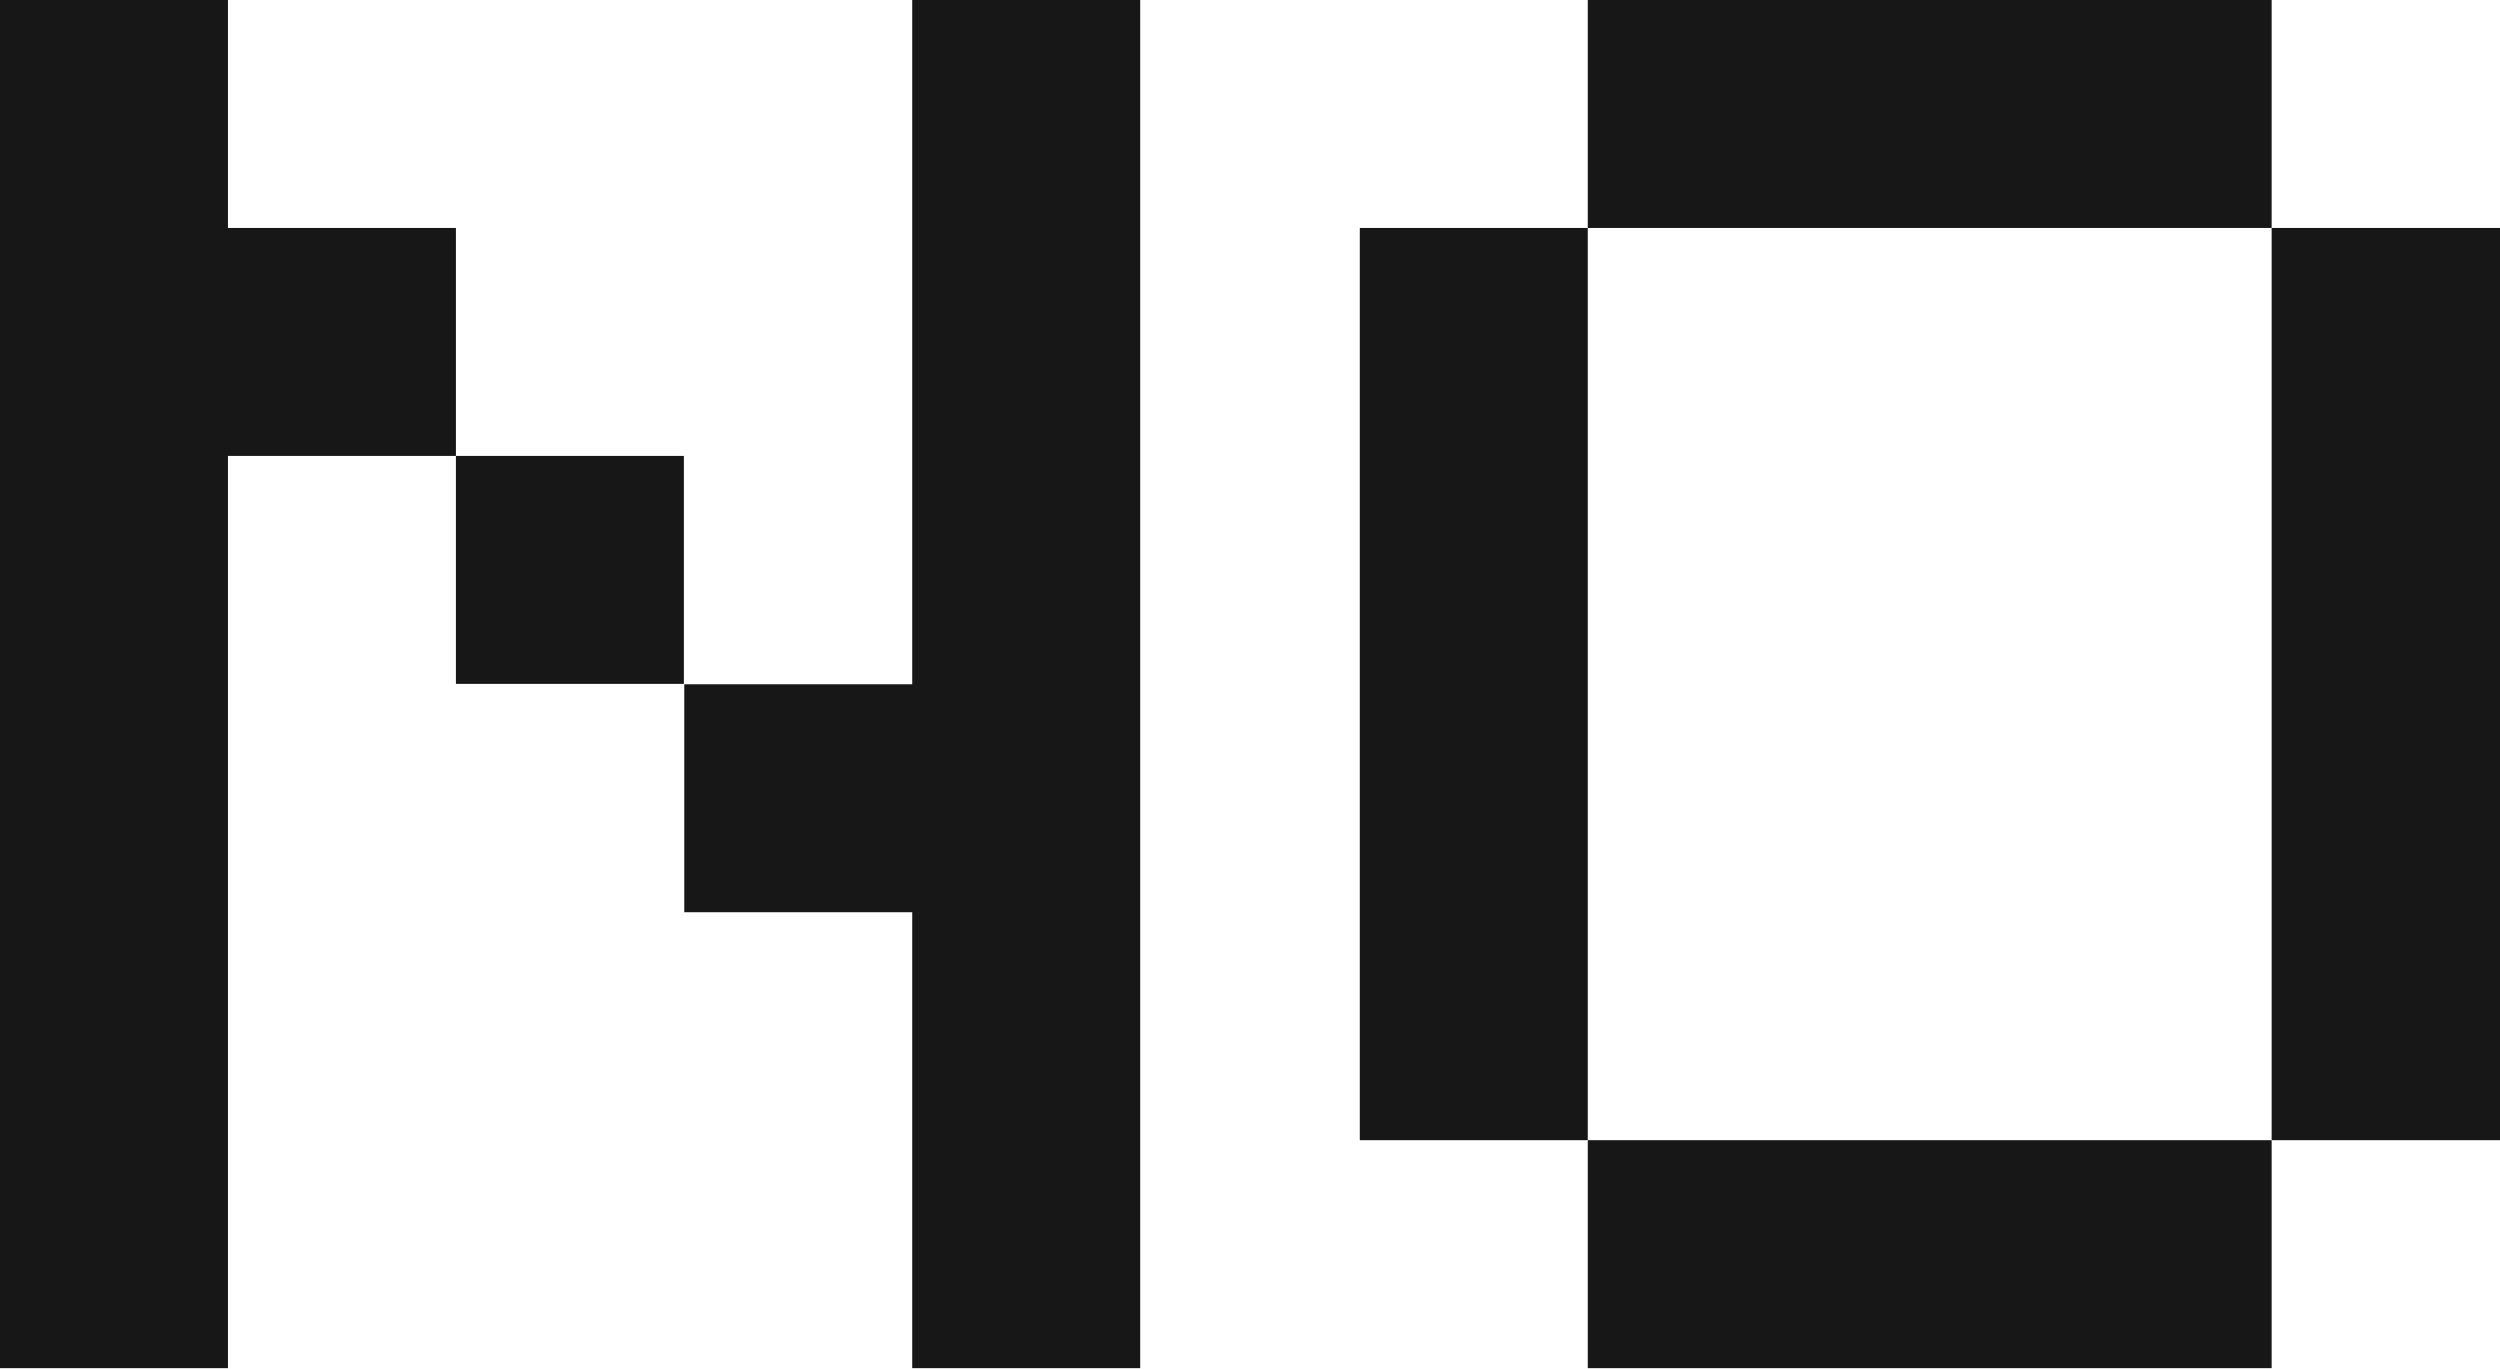
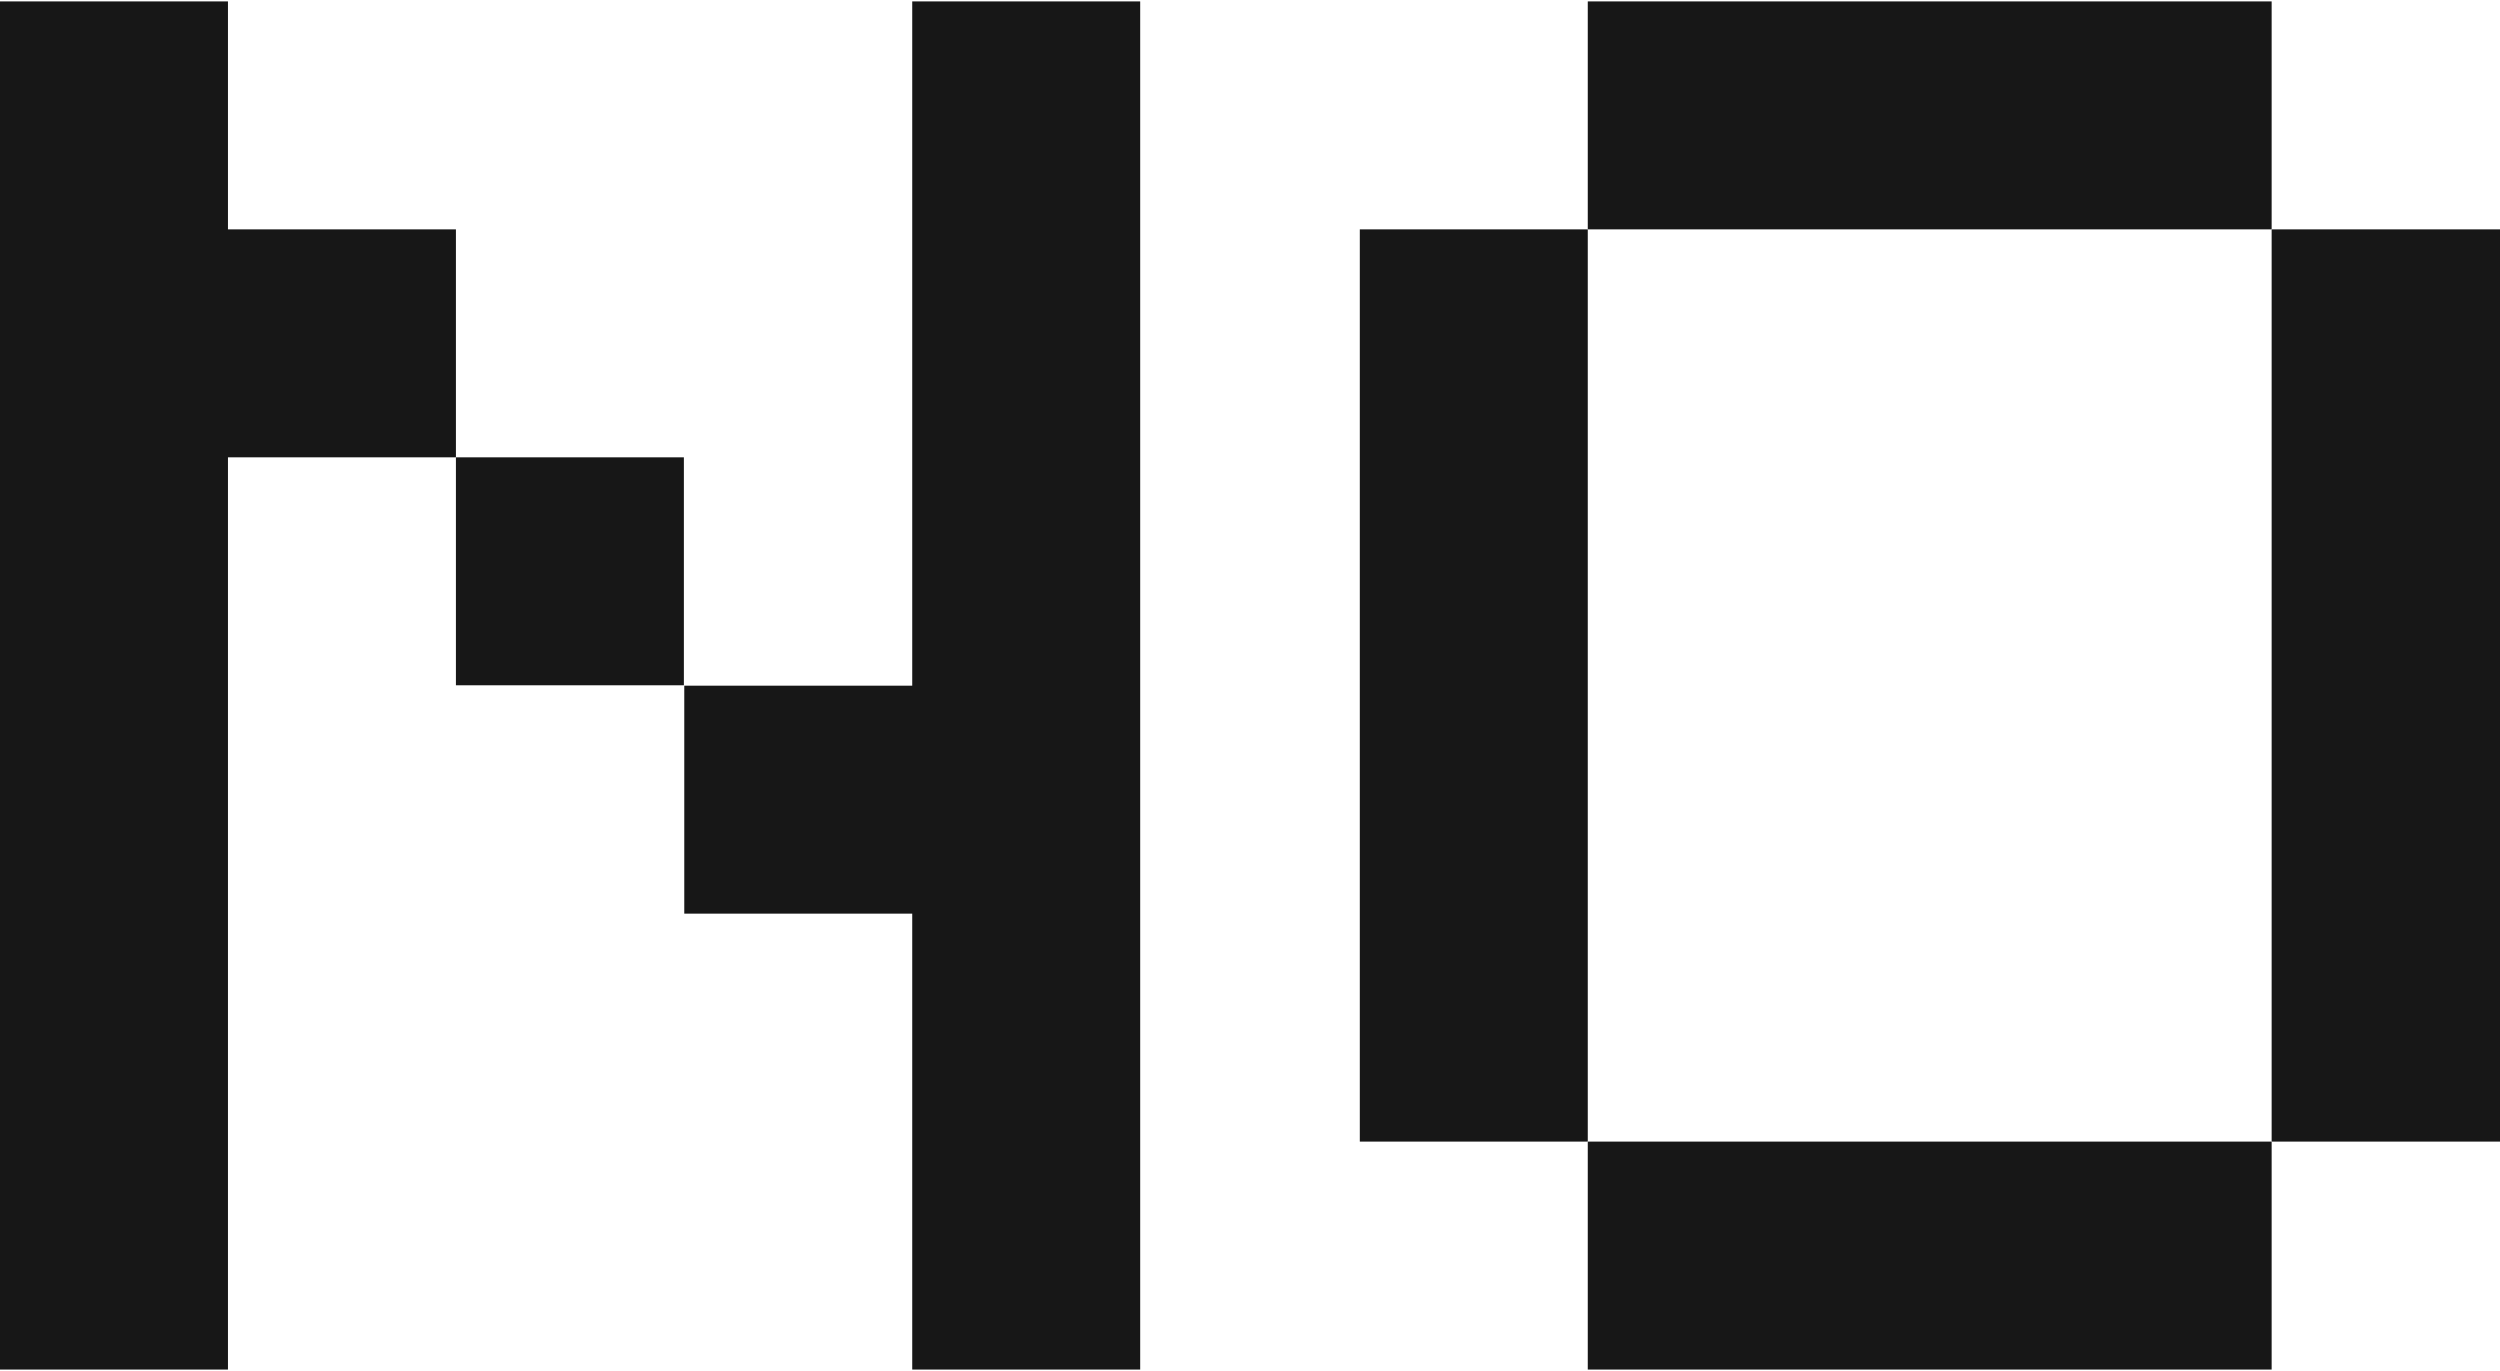
- <svg xmlns="http://www.w3.org/2000/svg" id="Слой_1" data-name="Слой 1" viewBox="0 0 62.95 34.45">
+ <svg xmlns="http://www.w3.org/2000/svg" id="Слой_1" data-name="Слой 1" width="62" height="34" viewBox="0 0 62.95 34.45">
  <defs>
    <style>.cls-1{fill:#171717;}</style>
  </defs>
  <polygon class="cls-1" points="22.97 0 22.97 5.74 22.97 11.48 22.97 17.23 17.23 17.23 17.23 22.97 22.97 22.97 22.97 28.71 22.97 34.45 28.71 34.45 28.71 28.71 28.71 22.97 28.71 17.23 28.71 11.48 28.71 5.74 28.71 0 22.97 0" />
  <polygon class="cls-1" points="5.74 5.74 5.74 0 0 0 0 5.74 0 11.48 0 17.23 0 22.97 0 28.71 0 34.45 5.74 34.45 5.74 28.71 5.74 22.97 5.74 17.23 5.74 11.48 11.48 11.48 11.48 5.74 5.74 5.74" />
  <rect class="cls-1" x="11.48" y="11.48" width="5.74" height="5.74" />
  <polygon class="cls-1" points="51.46 5.74 57.2 5.74 57.2 0 51.46 0 45.72 0 39.98 0 39.98 5.74 45.72 5.74 51.46 5.74" />
  <polygon class="cls-1" points="57.2 5.74 57.2 11.48 57.2 17.23 57.2 22.97 57.2 28.71 62.95 28.71 62.95 22.97 62.95 17.23 62.95 11.48 62.95 5.74 57.2 5.74" />
  <polygon class="cls-1" points="39.98 17.23 39.98 11.48 39.98 5.74 34.24 5.74 34.24 11.48 34.24 17.23 34.24 22.97 34.24 28.71 39.98 28.71 39.98 22.97 39.98 17.23" />
  <polygon class="cls-1" points="45.72 28.71 39.98 28.71 39.98 34.45 45.72 34.45 51.46 34.45 57.2 34.45 57.2 28.71 51.46 28.71 45.72 28.71" />
</svg>
